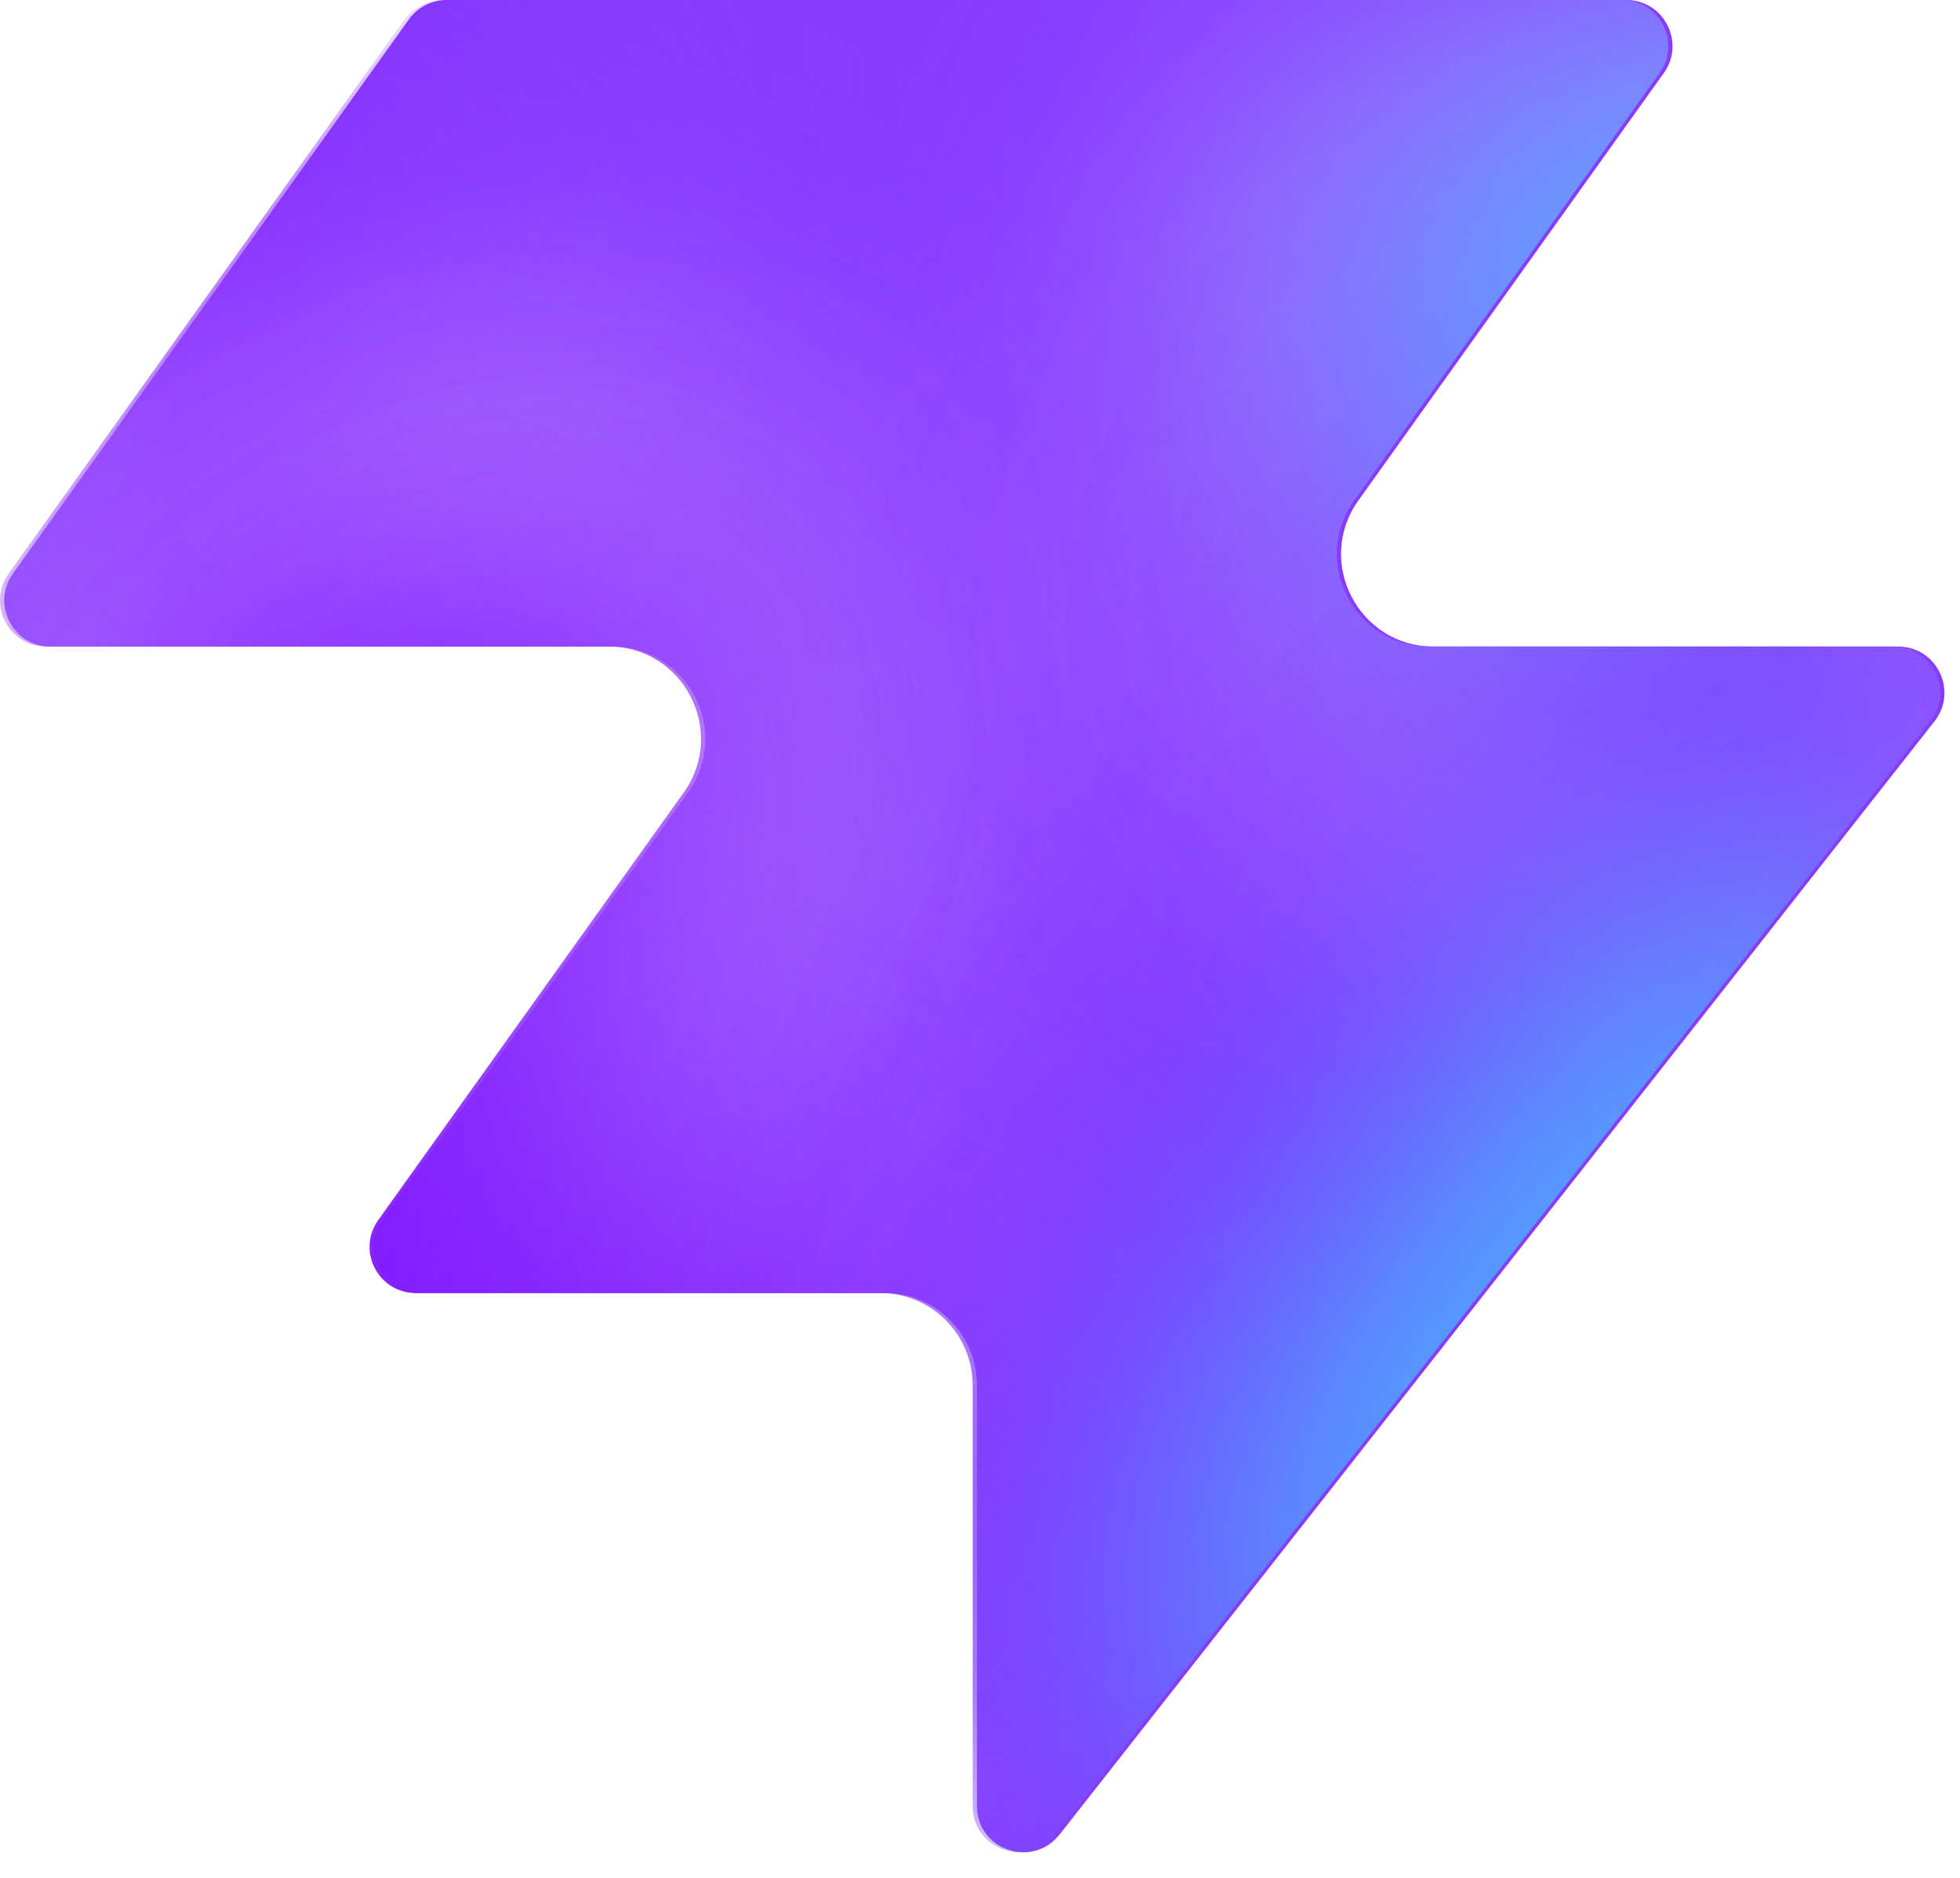
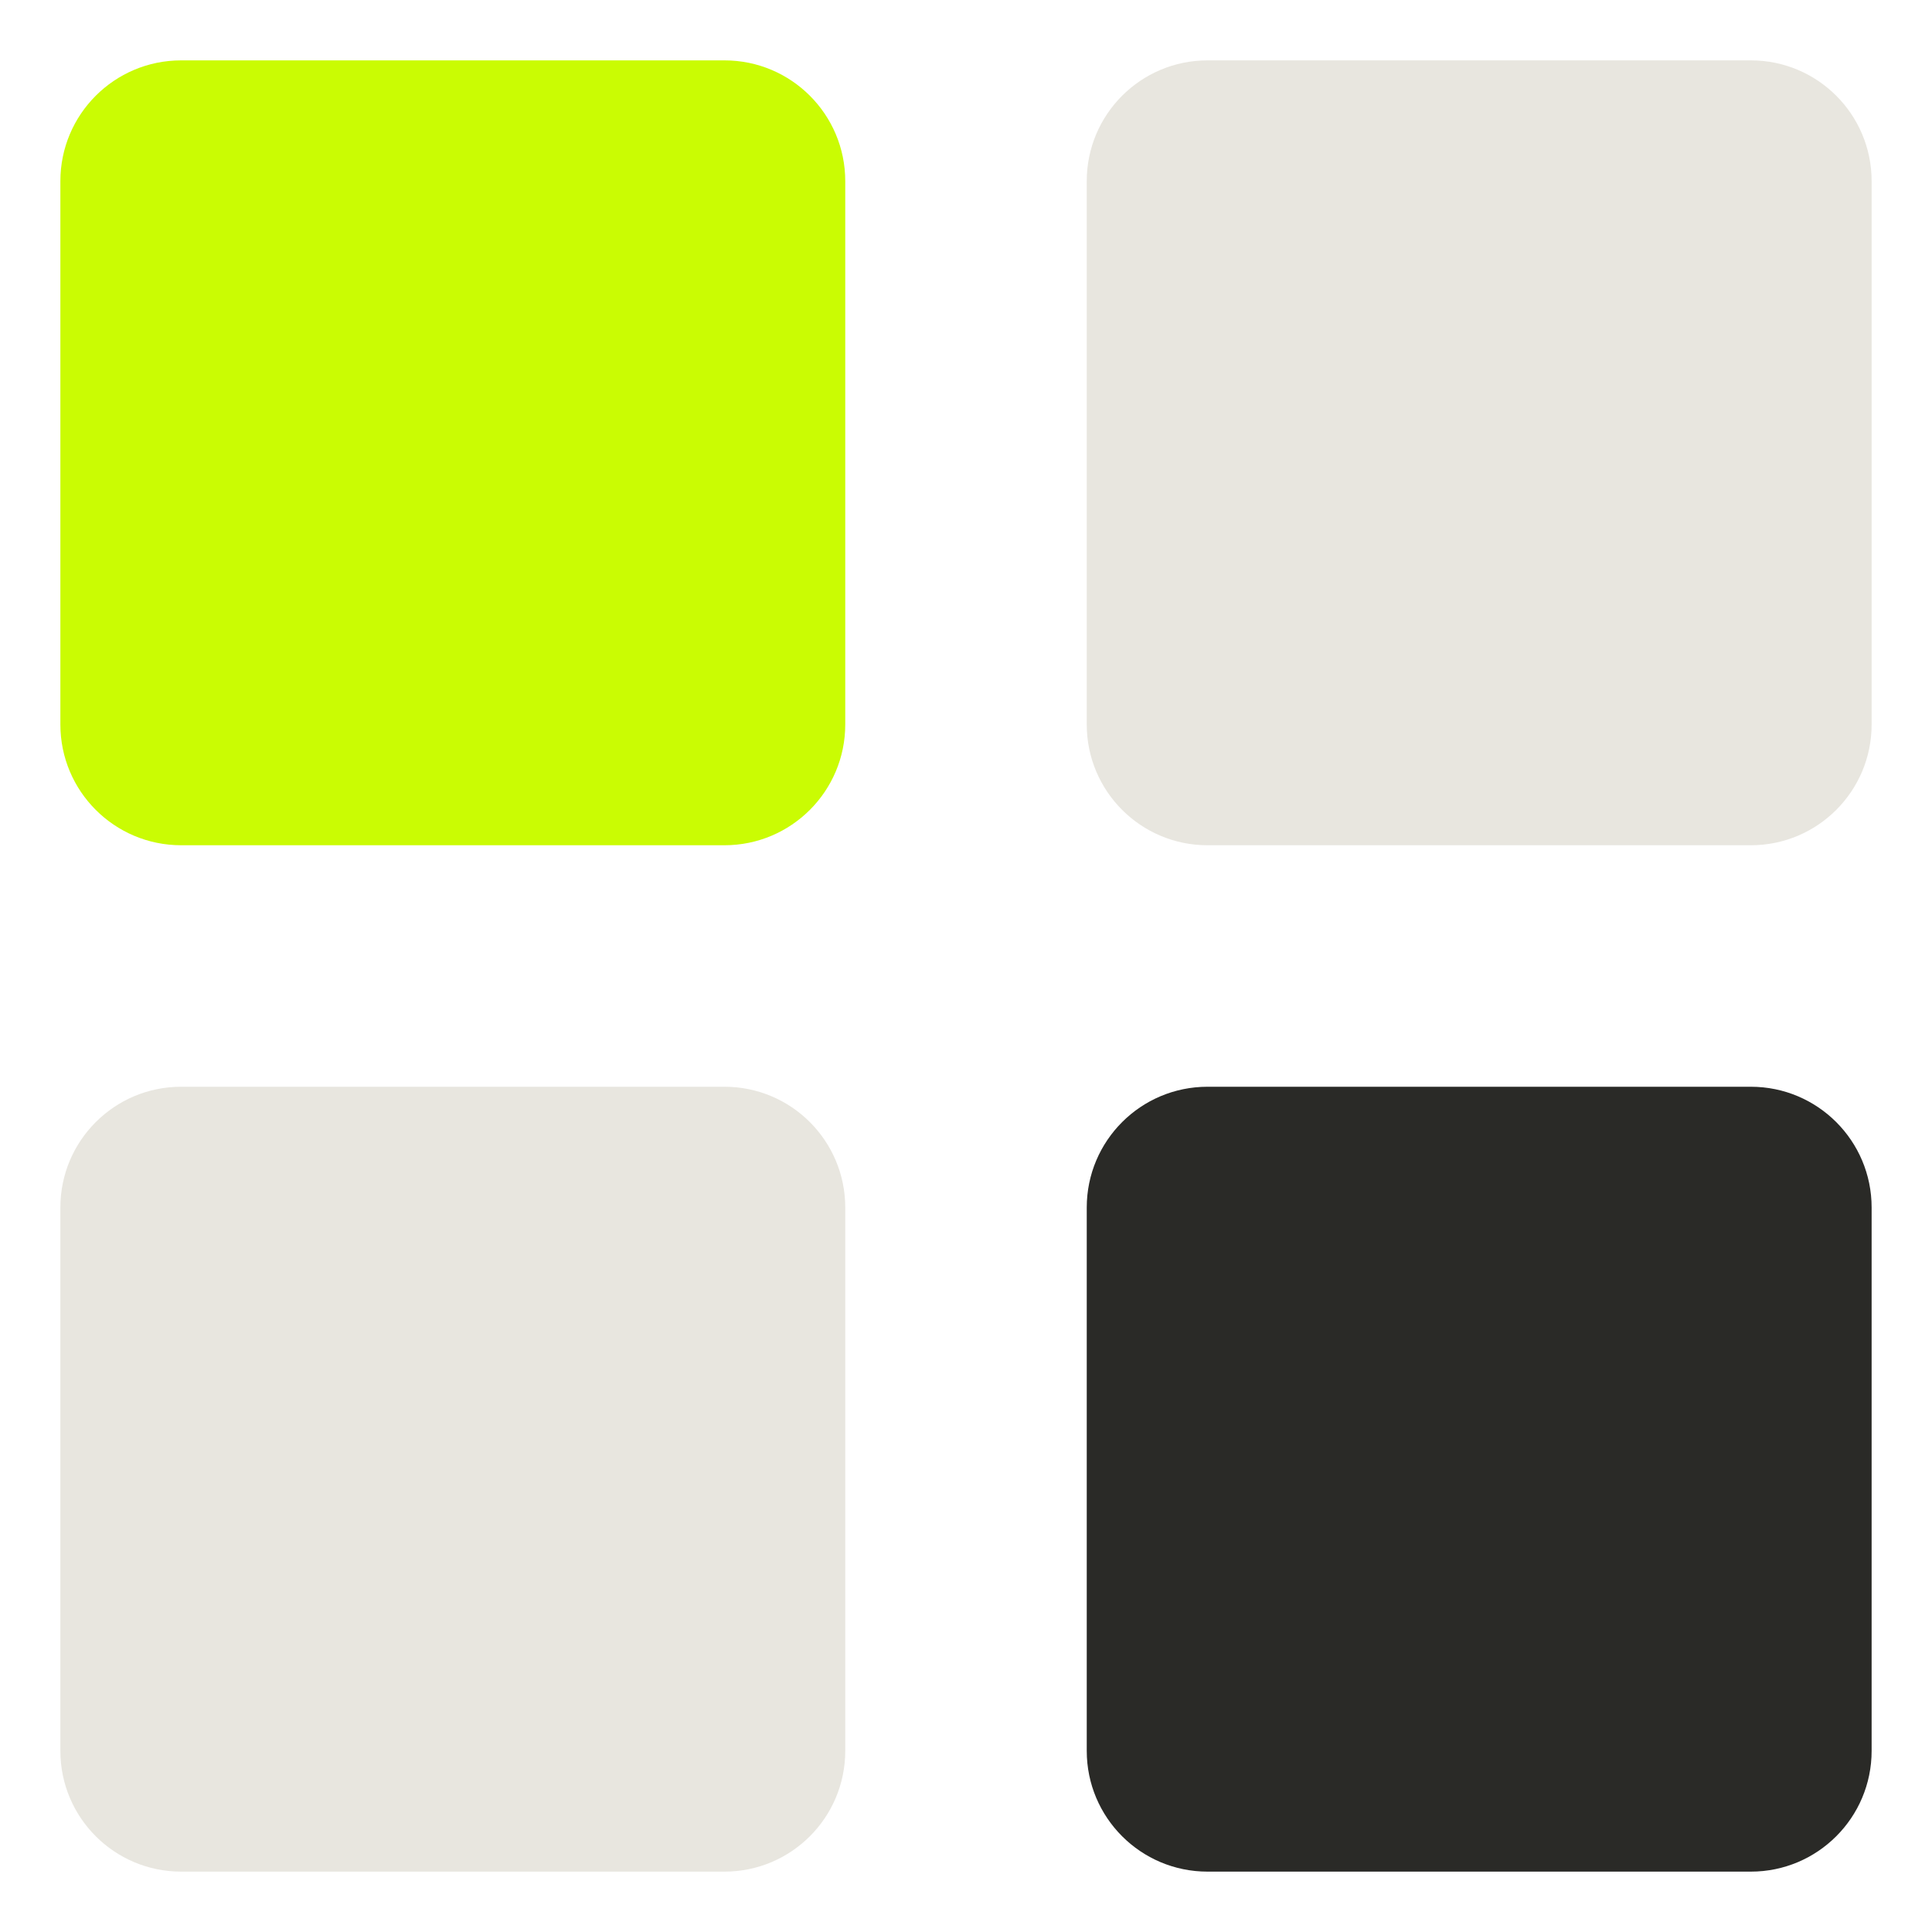
- <svg xmlns="http://www.w3.org/2000/svg" width="48" height="46" fill="none" viewBox="0 0 48 46">
-   <path fill="#863bff" d="M25.946 44.938c-.664.845-2.021.375-2.021-.698V33.937a2.26 2.26 0 0 0-2.262-2.262H10.287c-.92 0-1.456-1.04-.92-1.788l7.48-10.471c1.07-1.497 0-3.578-1.842-3.578H1.237c-.92 0-1.456-1.04-.92-1.788L10.013.474c.214-.297.556-.474.92-.474h28.894c.92 0 1.456 1.04.92 1.788l-7.48 10.471c-1.07 1.498 0 3.579 1.842 3.579h11.377c.943 0 1.473 1.088.89 1.83L25.947 44.94z" style="fill:#863bff;fill:color(display-p3 .525 .23 1);fill-opacity:1" />
-   <mask id="a" width="48" height="46" x="0" y="0" maskUnits="userSpaceOnUse" style="mask-type:alpha">
-     <path fill="#000" d="M25.842 44.938c-.664.844-2.021.375-2.021-.698V33.937a2.26 2.26 0 0 0-2.262-2.262H10.183c-.92 0-1.456-1.04-.92-1.788l7.48-10.471c1.07-1.498 0-3.579-1.842-3.579H1.133c-.92 0-1.456-1.04-.92-1.787L9.91.473c.214-.297.556-.474.92-.474h28.894c.92 0 1.456 1.04.92 1.788l-7.48 10.471c-1.07 1.498 0 3.578 1.842 3.578h11.377c.943 0 1.473 1.088.89 1.832L25.843 44.94z" style="fill:#000;fill-opacity:1" />
-   </mask>
-   <g mask="url(#a)">
-     <g filter="url(#b)">
-       <ellipse cx="5.508" cy="14.704" fill="#ede6ff" rx="5.508" ry="14.704" style="fill:#ede6ff;fill:color(display-p3 .927 .903 1);fill-opacity:1" transform="matrix(.00324 1 1 -.00324 -4.47 31.516)" />
-     </g>
-     <g filter="url(#c)">
-       <ellipse cx="10.399" cy="29.851" fill="#ede6ff" rx="10.399" ry="29.851" style="fill:#ede6ff;fill:color(display-p3 .927 .903 1);fill-opacity:1" transform="matrix(.00324 1 1 -.00324 -39.328 7.883)" />
-     </g>
-     <g filter="url(#d)">
-       <ellipse cx="5.508" cy="30.487" fill="#7e14ff" rx="5.508" ry="30.487" style="fill:#7e14ff;fill:color(display-p3 .492 .077 1);fill-opacity:1" transform="rotate(89.814 -25.913 -14.639)scale(1 -1)" />
-     </g>
-     <g filter="url(#e)">
-       <ellipse cx="5.508" cy="30.599" fill="#7e14ff" rx="5.508" ry="30.599" style="fill:#7e14ff;fill:color(display-p3 .492 .077 1);fill-opacity:1" transform="rotate(89.814 -32.644 -3.334)scale(1 -1)" />
-     </g>
-     <g filter="url(#f)">
-       <ellipse cx="5.508" cy="30.599" fill="#7e14ff" rx="5.508" ry="30.599" style="fill:#7e14ff;fill:color(display-p3 .492 .077 1);fill-opacity:1" transform="matrix(.00324 1 1 -.00324 -34.34 30.47)" />
-     </g>
-     <g filter="url(#g)">
-       <ellipse cx="14.072" cy="22.078" fill="#ede6ff" rx="14.072" ry="22.078" style="fill:#ede6ff;fill:color(display-p3 .927 .903 1);fill-opacity:1" transform="rotate(93.35 24.506 48.493)scale(-1 1)" />
-     </g>
-     <g filter="url(#h)">
-       <ellipse cx="3.47" cy="21.501" fill="#7e14ff" rx="3.47" ry="21.501" style="fill:#7e14ff;fill:color(display-p3 .492 .077 1);fill-opacity:1" transform="rotate(89.009 28.708 47.59)scale(-1 1)" />
-     </g>
-     <g filter="url(#i)">
-       <ellipse cx="3.47" cy="21.501" fill="#7e14ff" rx="3.47" ry="21.501" style="fill:#7e14ff;fill:color(display-p3 .492 .077 1);fill-opacity:1" transform="rotate(89.009 28.708 47.59)scale(-1 1)" />
-     </g>
-     <g filter="url(#j)">
-       <ellipse cx=".387" cy="8.972" fill="#7e14ff" rx="4.407" ry="29.108" style="fill:#7e14ff;fill:color(display-p3 .492 .077 1);fill-opacity:1" transform="rotate(39.51 .387 8.972)" />
-     </g>
-     <g filter="url(#k)">
-       <ellipse cx="47.523" cy="-6.092" fill="#7e14ff" rx="4.407" ry="29.108" style="fill:#7e14ff;fill:color(display-p3 .492 .077 1);fill-opacity:1" transform="rotate(37.892 47.523 -6.092)" />
-     </g>
-     <g filter="url(#l)">
-       <ellipse cx="41.412" cy="6.333" fill="#47bfff" rx="5.971" ry="9.665" style="fill:#47bfff;fill:color(display-p3 .28 .748 1);fill-opacity:1" transform="rotate(37.892 41.412 6.333)" />
-     </g>
-     <g filter="url(#m)">
-       <ellipse cx="-1.879" cy="38.332" fill="#7e14ff" rx="4.407" ry="29.108" style="fill:#7e14ff;fill:color(display-p3 .492 .077 1);fill-opacity:1" transform="rotate(37.892 -1.88 38.332)" />
-     </g>
-     <g filter="url(#n)">
-       <ellipse cx="-1.879" cy="38.332" fill="#7e14ff" rx="4.407" ry="29.108" style="fill:#7e14ff;fill:color(display-p3 .492 .077 1);fill-opacity:1" transform="rotate(37.892 -1.88 38.332)" />
-     </g>
-     <g filter="url(#o)">
-       <ellipse cx="35.651" cy="29.907" fill="#7e14ff" rx="4.407" ry="29.108" style="fill:#7e14ff;fill:color(display-p3 .492 .077 1);fill-opacity:1" transform="rotate(37.892 35.651 29.907)" />
-     </g>
-     <g filter="url(#p)">
-       <ellipse cx="38.418" cy="32.4" fill="#47bfff" rx="5.971" ry="15.297" style="fill:#47bfff;fill:color(display-p3 .28 .748 1);fill-opacity:1" transform="rotate(37.892 38.418 32.4)" />
-     </g>
-   </g>
-   <defs>
-     <filter id="b" width="60.045" height="41.654" x="-19.77" y="16.149" color-interpolation-filters="sRGB" filterUnits="userSpaceOnUse">
-       <feFlood flood-opacity="0" result="BackgroundImageFix" />
-       <feBlend in="SourceGraphic" in2="BackgroundImageFix" result="shape" />
-       <feGaussianBlur result="effect1_foregroundBlur_2002_17158" stdDeviation="7.659" />
-     </filter>
-     <filter id="c" width="90.34" height="51.437" x="-54.613" y="-7.533" color-interpolation-filters="sRGB" filterUnits="userSpaceOnUse">
-       <feFlood flood-opacity="0" result="BackgroundImageFix" />
-       <feBlend in="SourceGraphic" in2="BackgroundImageFix" result="shape" />
-       <feGaussianBlur result="effect1_foregroundBlur_2002_17158" stdDeviation="7.659" />
-     </filter>
-     <filter id="d" width="79.355" height="29.4" x="-49.64" y="2.03" color-interpolation-filters="sRGB" filterUnits="userSpaceOnUse">
-       <feFlood flood-opacity="0" result="BackgroundImageFix" />
-       <feBlend in="SourceGraphic" in2="BackgroundImageFix" result="shape" />
-       <feGaussianBlur result="effect1_foregroundBlur_2002_17158" stdDeviation="4.596" />
-     </filter>
-     <filter id="e" width="79.579" height="29.4" x="-45.045" y="20.029" color-interpolation-filters="sRGB" filterUnits="userSpaceOnUse">
-       <feFlood flood-opacity="0" result="BackgroundImageFix" />
-       <feBlend in="SourceGraphic" in2="BackgroundImageFix" result="shape" />
-       <feGaussianBlur result="effect1_foregroundBlur_2002_17158" stdDeviation="4.596" />
-     </filter>
-     <filter id="f" width="79.579" height="29.4" x="-43.513" y="21.178" color-interpolation-filters="sRGB" filterUnits="userSpaceOnUse">
-       <feFlood flood-opacity="0" result="BackgroundImageFix" />
-       <feBlend in="SourceGraphic" in2="BackgroundImageFix" result="shape" />
-       <feGaussianBlur result="effect1_foregroundBlur_2002_17158" stdDeviation="4.596" />
-     </filter>
-     <filter id="g" width="74.749" height="58.852" x="15.756" y="-17.901" color-interpolation-filters="sRGB" filterUnits="userSpaceOnUse">
-       <feFlood flood-opacity="0" result="BackgroundImageFix" />
-       <feBlend in="SourceGraphic" in2="BackgroundImageFix" result="shape" />
-       <feGaussianBlur result="effect1_foregroundBlur_2002_17158" stdDeviation="7.659" />
-     </filter>
-     <filter id="h" width="61.377" height="25.362" x="23.548" y="2.284" color-interpolation-filters="sRGB" filterUnits="userSpaceOnUse">
-       <feFlood flood-opacity="0" result="BackgroundImageFix" />
-       <feBlend in="SourceGraphic" in2="BackgroundImageFix" result="shape" />
-       <feGaussianBlur result="effect1_foregroundBlur_2002_17158" stdDeviation="4.596" />
-     </filter>
-     <filter id="i" width="61.377" height="25.362" x="23.548" y="2.284" color-interpolation-filters="sRGB" filterUnits="userSpaceOnUse">
-       <feFlood flood-opacity="0" result="BackgroundImageFix" />
-       <feBlend in="SourceGraphic" in2="BackgroundImageFix" result="shape" />
-       <feGaussianBlur result="effect1_foregroundBlur_2002_17158" stdDeviation="4.596" />
-     </filter>
-     <filter id="j" width="56.045" height="63.649" x="-27.636" y="-22.853" color-interpolation-filters="sRGB" filterUnits="userSpaceOnUse">
-       <feFlood flood-opacity="0" result="BackgroundImageFix" />
-       <feBlend in="SourceGraphic" in2="BackgroundImageFix" result="shape" />
-       <feGaussianBlur result="effect1_foregroundBlur_2002_17158" stdDeviation="4.596" />
-     </filter>
-     <filter id="k" width="54.814" height="64.646" x="20.116" y="-38.415" color-interpolation-filters="sRGB" filterUnits="userSpaceOnUse">
-       <feFlood flood-opacity="0" result="BackgroundImageFix" />
-       <feBlend in="SourceGraphic" in2="BackgroundImageFix" result="shape" />
-       <feGaussianBlur result="effect1_foregroundBlur_2002_17158" stdDeviation="4.596" />
-     </filter>
-     <filter id="l" width="33.541" height="35.313" x="24.641" y="-11.323" color-interpolation-filters="sRGB" filterUnits="userSpaceOnUse">
-       <feFlood flood-opacity="0" result="BackgroundImageFix" />
-       <feBlend in="SourceGraphic" in2="BackgroundImageFix" result="shape" />
-       <feGaussianBlur result="effect1_foregroundBlur_2002_17158" stdDeviation="4.596" />
-     </filter>
-     <filter id="m" width="54.814" height="64.646" x="-29.286" y="6.009" color-interpolation-filters="sRGB" filterUnits="userSpaceOnUse">
-       <feFlood flood-opacity="0" result="BackgroundImageFix" />
-       <feBlend in="SourceGraphic" in2="BackgroundImageFix" result="shape" />
-       <feGaussianBlur result="effect1_foregroundBlur_2002_17158" stdDeviation="4.596" />
-     </filter>
-     <filter id="n" width="54.814" height="64.646" x="-29.286" y="6.009" color-interpolation-filters="sRGB" filterUnits="userSpaceOnUse">
-       <feFlood flood-opacity="0" result="BackgroundImageFix" />
-       <feBlend in="SourceGraphic" in2="BackgroundImageFix" result="shape" />
-       <feGaussianBlur result="effect1_foregroundBlur_2002_17158" stdDeviation="4.596" />
-     </filter>
-     <filter id="o" width="54.814" height="64.646" x="8.244" y="-2.416" color-interpolation-filters="sRGB" filterUnits="userSpaceOnUse">
-       <feFlood flood-opacity="0" result="BackgroundImageFix" />
-       <feBlend in="SourceGraphic" in2="BackgroundImageFix" result="shape" />
-       <feGaussianBlur result="effect1_foregroundBlur_2002_17158" stdDeviation="4.596" />
-     </filter>
-     <filter id="p" width="39.409" height="43.623" x="18.713" y="10.588" color-interpolation-filters="sRGB" filterUnits="userSpaceOnUse">
-       <feFlood flood-opacity="0" result="BackgroundImageFix" />
-       <feBlend in="SourceGraphic" in2="BackgroundImageFix" result="shape" />
-       <feGaussianBlur result="effect1_foregroundBlur_2002_17158" stdDeviation="4.596" />
-     </filter>
-   </defs>
+ <svg xmlns="http://www.w3.org/2000/svg" viewBox="0 0 32 32">
+   <rect x="1" y="1" width="13" height="13" rx="2" fill="#CAFC03" />
+   <rect x="18" y="1" width="13" height="13" rx="2" fill="#E8E6DF" />
+   <rect x="1" y="18" width="13" height="13" rx="2" fill="#E8E6DF" />
+   <rect x="18" y="18" width="13" height="13" rx="2" fill="#2A2A27" />
</svg>
